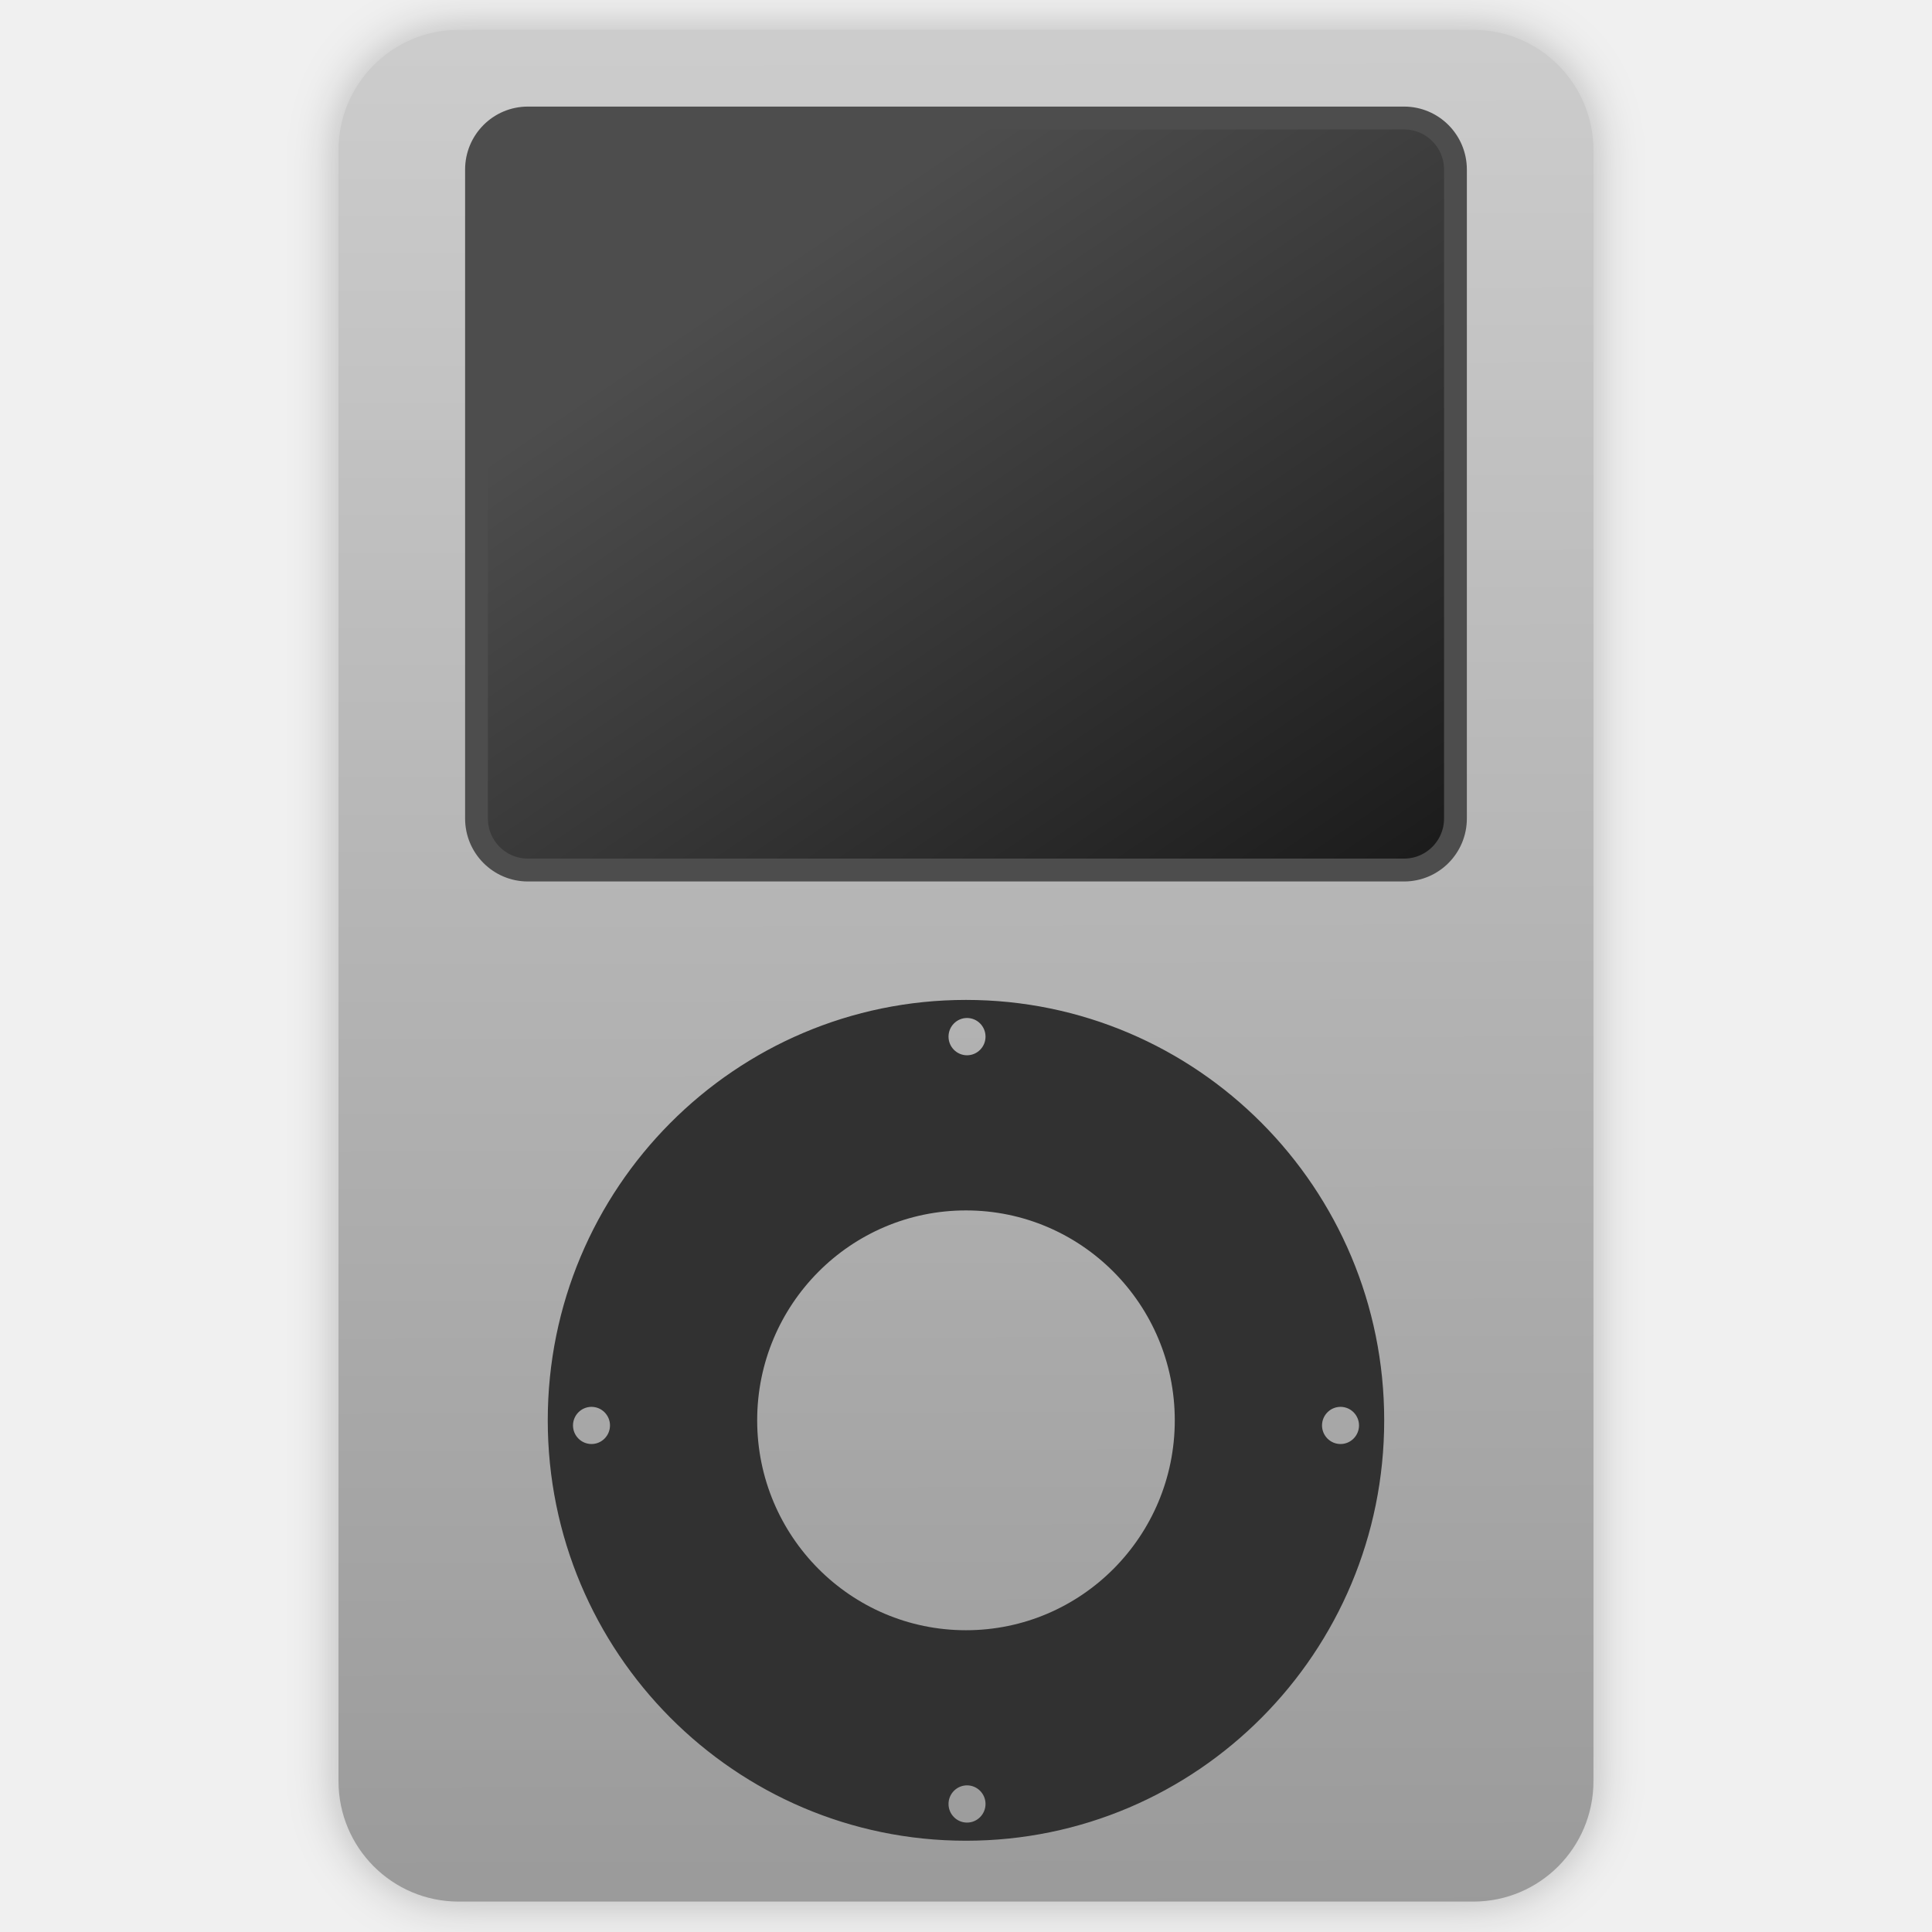
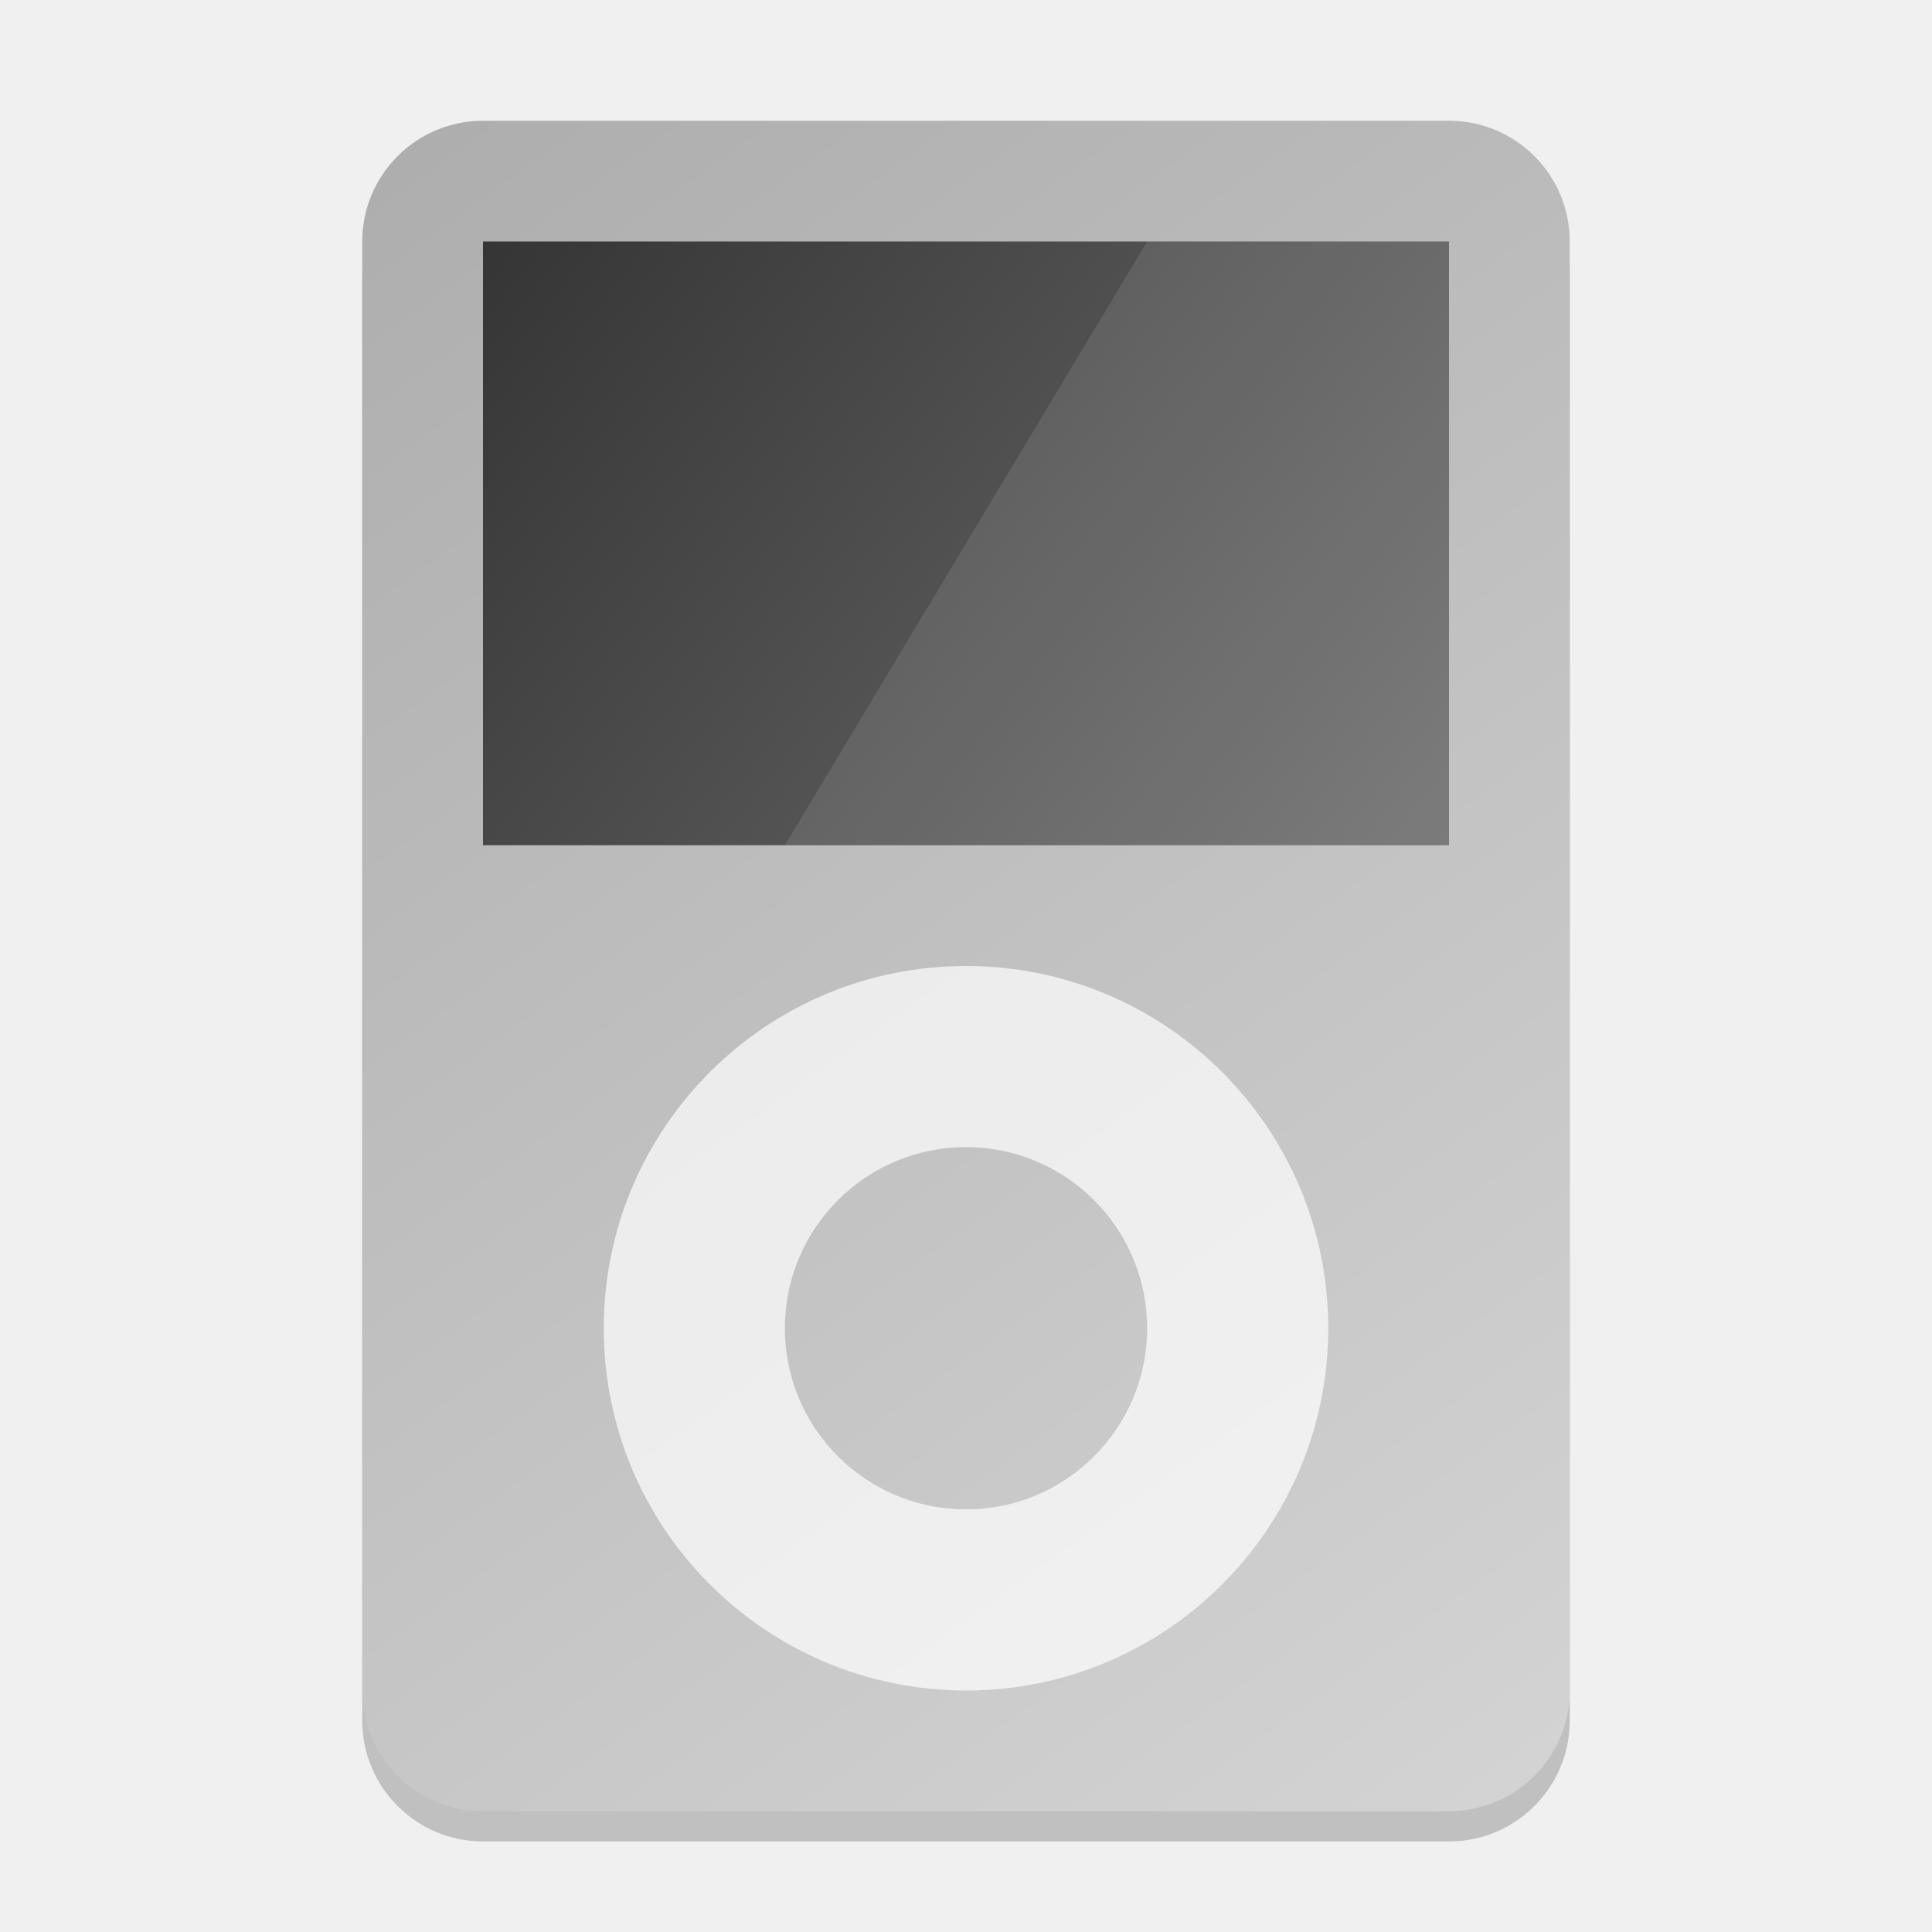
- <svg xmlns="http://www.w3.org/2000/svg" width="64" height="64" viewBox="0 0 16.933 16.933">
-   <defs>
-     <linearGradient id="b" x1="-329.22" x2="-328.74" y1="137.64" y2="304.37" gradientTransform="matrix(.22357 0 0 .1987 88.717 236.44)" gradientUnits="userSpaceOnUse">
-       <stop offset="0" stop-color="#ccc" />
-       <stop offset="1" stop-color="#9a9a9a" />
+ <svg xmlns="http://www.w3.org/2000/svg" xmlns:xlink="http://www.w3.org/1999/xlink" width="64" height="64" viewBox="0 0 64 64" version="1.1" id="svg5">
+   <defs id="defs2">
+     <linearGradient id="linearGradient1166">
+       <stop style="stop-color:#353535;stop-opacity:1;" offset="0" id="stop1162" />
+       <stop style="stop-color:#6d6d6d;stop-opacity:1;" offset="1" id="stop1164" />
    </linearGradient>
-     <linearGradient id="c" x1="-329.64" x2="-286.72" y1="137.99" y2="201.93" gradientTransform="matrix(.20283 0 0 .20328 83.778 237.32)" gradientUnits="userSpaceOnUse">
-       <stop offset="0" stop-color="#4d4d4d" />
-       <stop offset="1" stop-color="#1a1a1a" />
+     <linearGradient id="linearGradient928">
+       <stop style="stop-color:#adadad;stop-opacity:1;" offset="0" id="stop924" />
+       <stop style="stop-color:#d4d4d4;stop-opacity:1;" offset="1" id="stop926" />
    </linearGradient>
-     <filter id="a" width="1.09" height="1.06" x="-.045" y="-.03" color-interpolation-filters="sRGB">
-       <feGaussianBlur stdDeviation=".416" />
-     </filter>
+     <linearGradient xlink:href="#linearGradient928" id="linearGradient930" x1="12" y1="4" x2="52" y2="60" gradientUnits="userSpaceOnUse" />
+     <linearGradient xlink:href="#linearGradient1166" id="linearGradient1168" x1="12" y1="4" x2="52" y2="32" gradientUnits="userSpaceOnUse" gradientTransform="matrix(0.8,0,0,0.7142857,6.4,5.142857)" />
  </defs>
-   <g stroke-width="2.023" transform="matrix(.49367 0 0 .49515 .107 -130.21)">
-     <rect width="22.28" height="33.13" x="5.793" y="263.5" filter="url(#a)" opacity=".25" ry="2.132" />
-     <rect width="22.28" height="33.13" x="5.793" y="263.5" fill="url(#b)" ry="2.132" />
-     <path fill="#313131" d="M16.933 280.67a7.425 7.441 0 0 0-7.425 7.441 7.425 7.441 0 0 0 7.425 7.442 7.425 7.441 0 0 0 7.425-7.442 7.425 7.441 0 0 0-7.425-7.441m.018.32a.329.33 0 0 1 .329.33.329.33 0 0 1-.329.33.329.33 0 0 1-.328-.33.329.33 0 0 1 .328-.33m-.018 3.406a3.707 3.716 0 0 1 3.707 3.715 3.707 3.716 0 0 1-3.707 3.716 3.707 3.716 0 0 1-3.707-3.716 3.707 3.716 0 0 1 3.707-3.715m-6.649 3.477a.329.33 0 0 1 .329.33.329.33 0 0 1-.329.328.329.33 0 0 1-.328-.329.329.33 0 0 1 .328-.329m13.298 0a.329.33 0 0 1 .329.33.329.33 0 0 1-.329.328.329.33 0 0 1-.328-.329.329.33 0 0 1 .328-.329m-6.63 6.7a.329.33 0 0 1 .328.33.329.33 0 0 1-.329.329.329.33 0 0 1-.328-.33.329.33 0 0 1 .328-.329z" />
-     <rect width="17.38" height="13.311" x="8.243" y="265.06" fill="url(#c)" stroke="#4d4d4d" stroke-linecap="round" stroke-linejoin="round" stroke-width=".405" ry=".912" />
-   </g>
+   <rect style="opacity:0.2;fill:#000000" id="rect234" width="40" height="56" x="12" y="5" ry="4" />
+   <rect style="fill:url(#linearGradient930);fill-opacity:1" id="rect345" width="40" height="56" x="12" y="4" ry="4" />
+   <rect style="opacity:1;fill:url(#linearGradient1168);fill-opacity:1;stroke-width:0.756" id="rect1108" width="32" height="20" x="16" y="8" />
+   <path id="path1222" style="opacity:0.7;fill:#ffffff;stroke-width:0.857" d="M 32 32 A 12 12 0 0 0 20 44 A 12 12 0 0 0 32 56 A 12 12 0 0 0 44 44 A 12 12 0 0 0 32 32 z M 32 38 A 6 6 0 0 1 38 44 A 6 6 0 0 1 32 50 A 6 6 0 0 1 26 44 A 6 6 0 0 1 32 38 z " />
+   <path id="rect1358" style="opacity:0.1;fill:#ffffff" d="M 38,8 H 48 V 28 H 26 Z" />
</svg>
